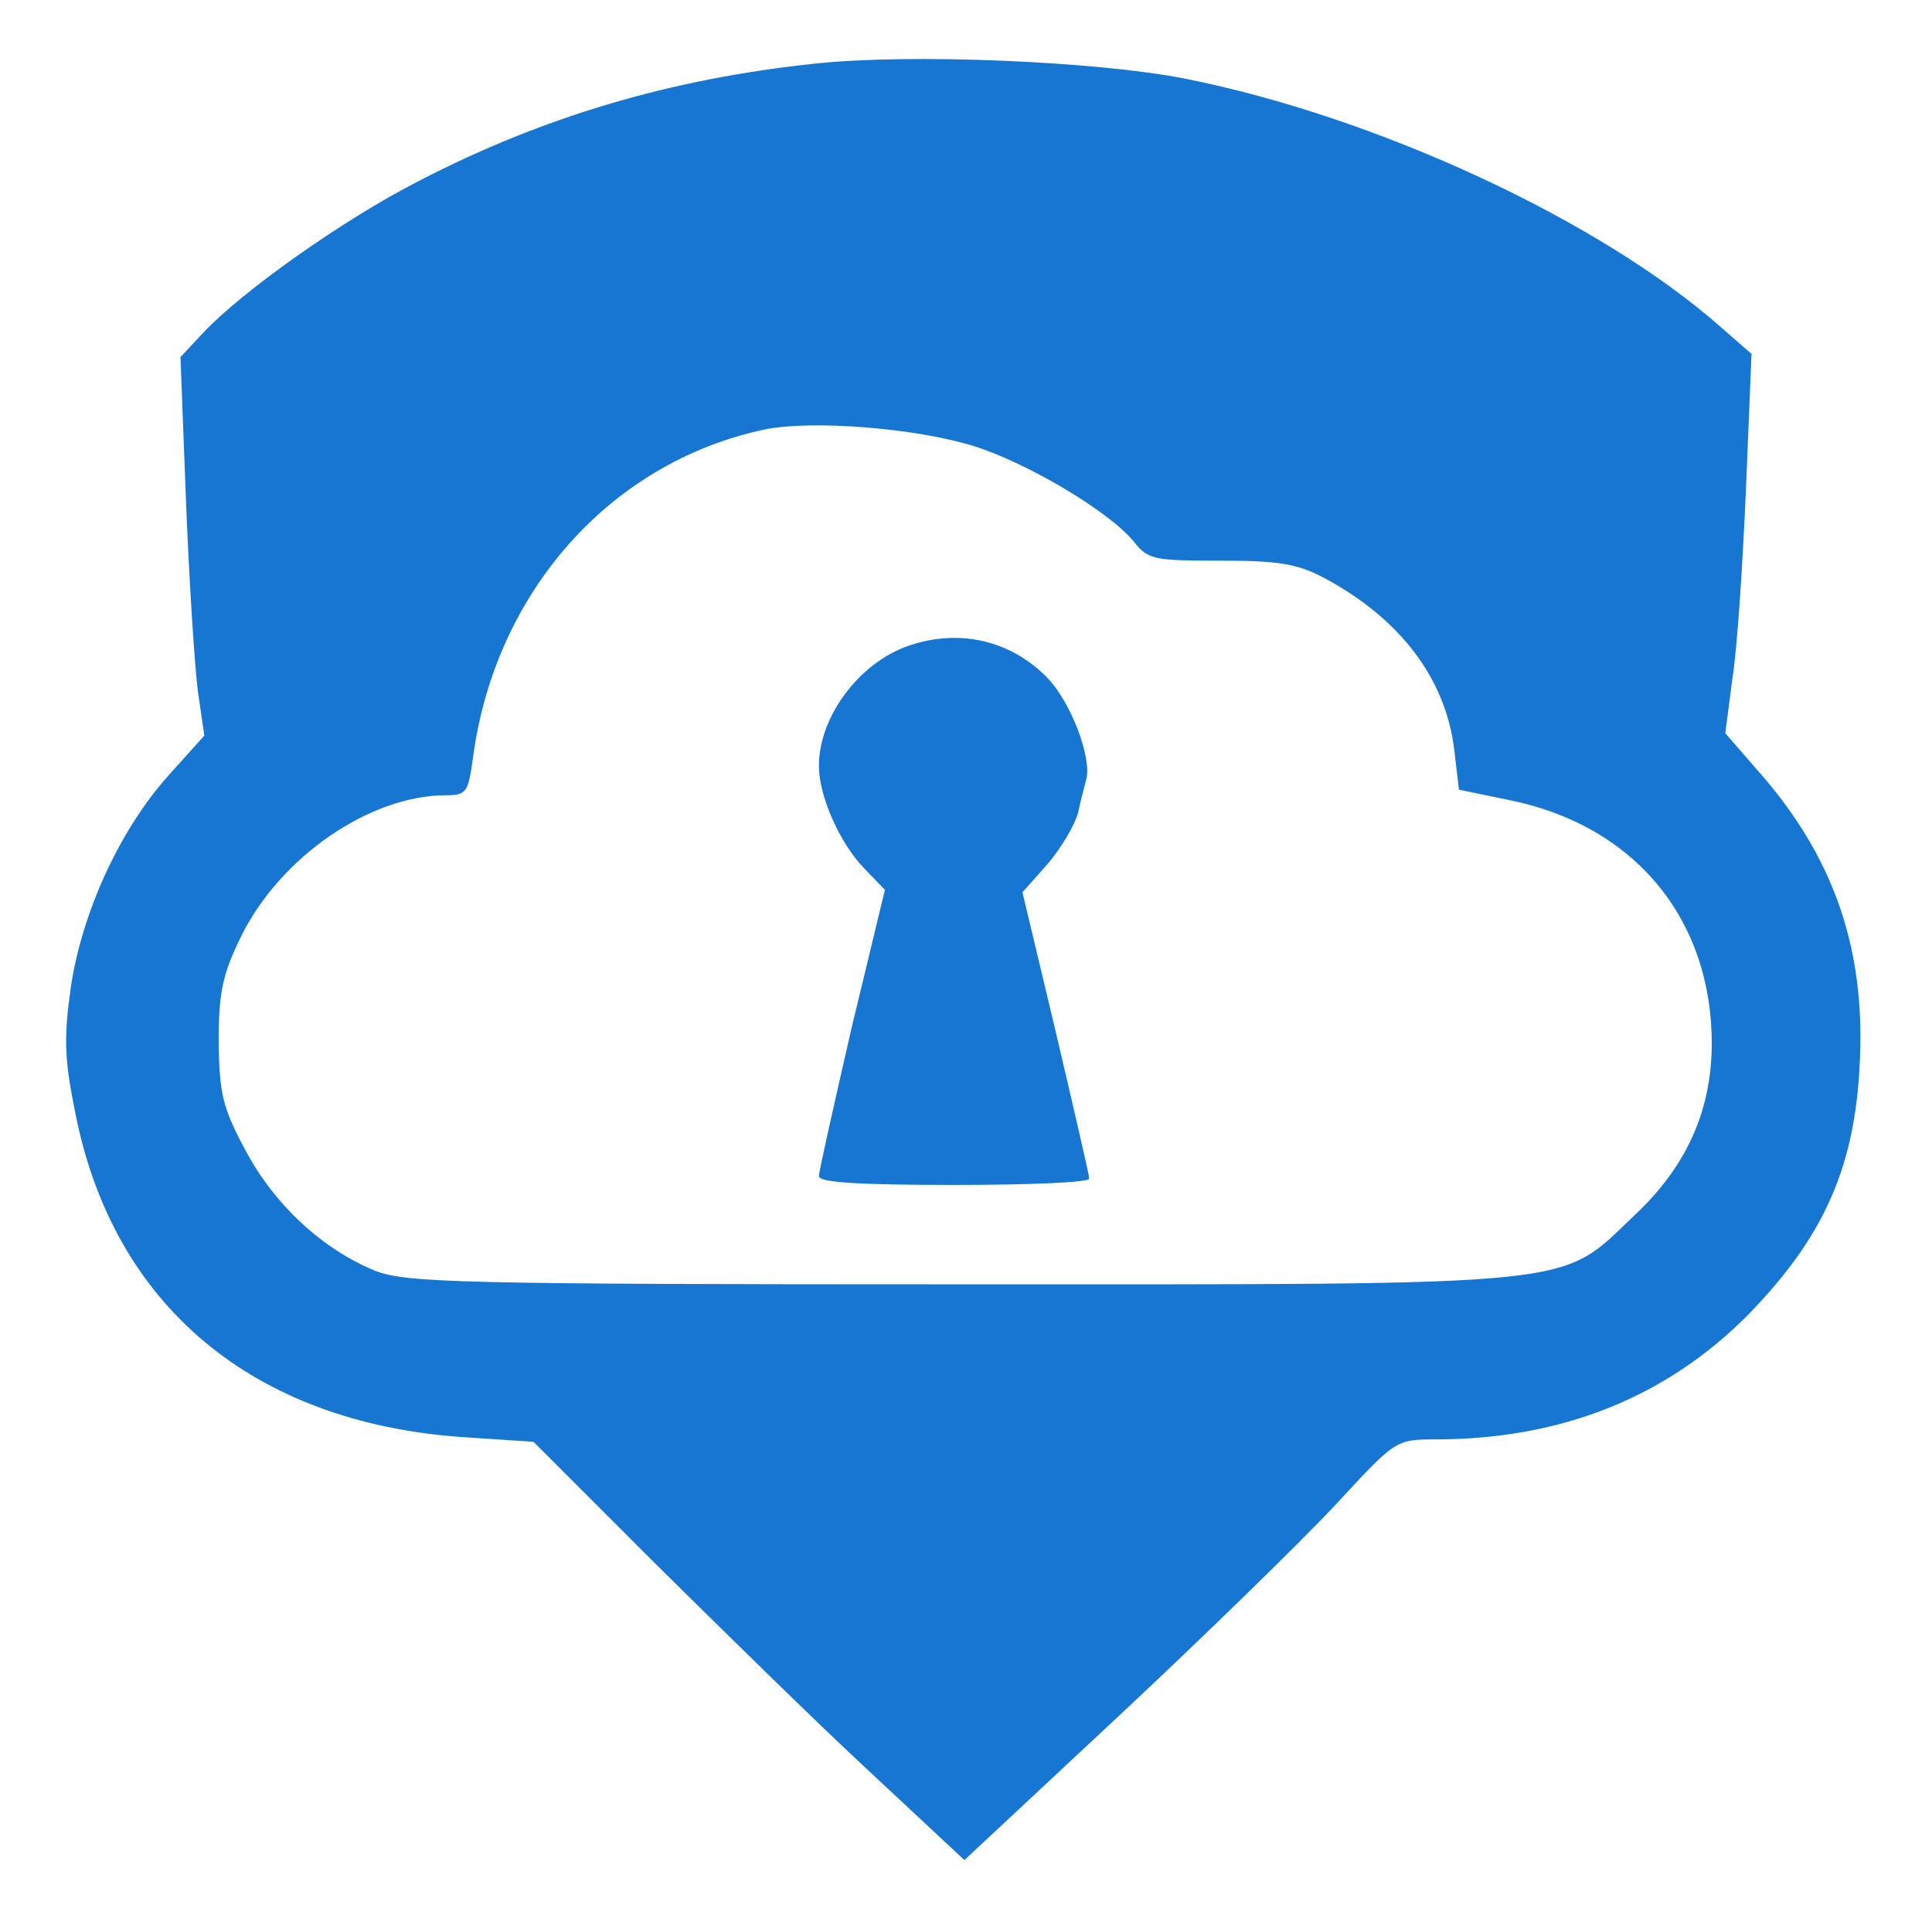
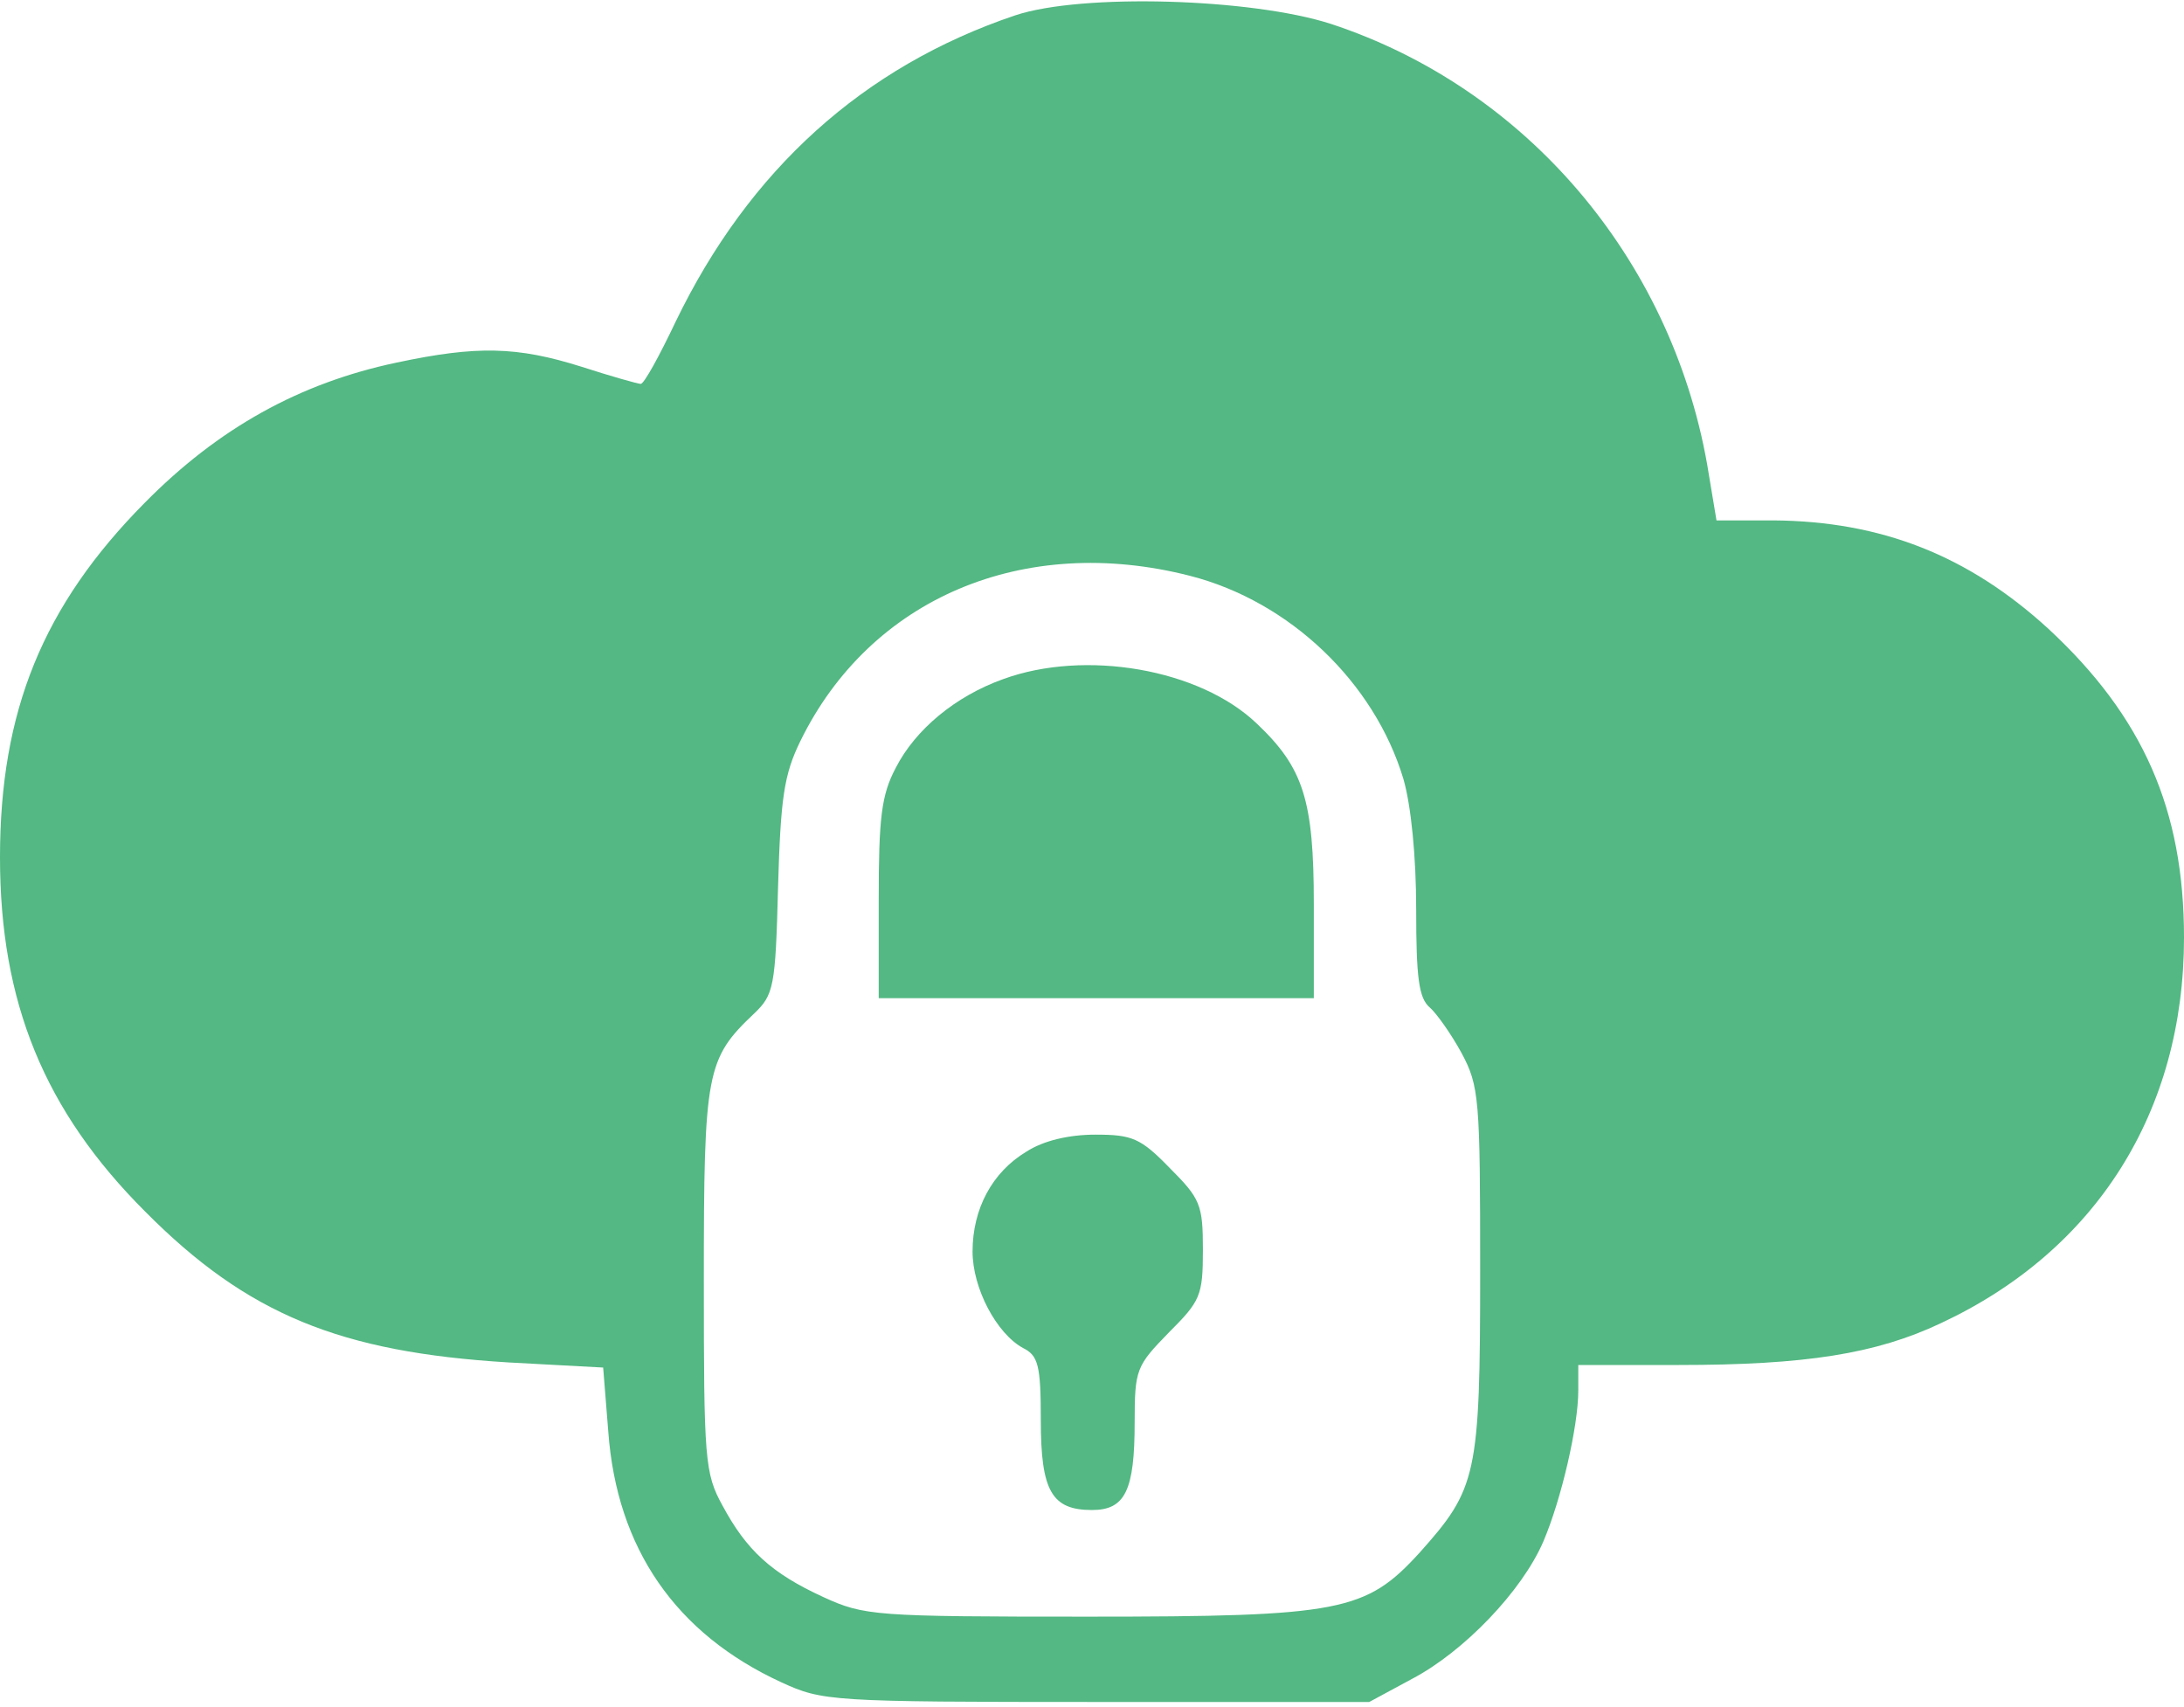
- <svg xmlns="http://www.w3.org/2000/svg" version="1.0" width="243pt" height="241pt" viewBox="0 0 243 241" preserveAspectRatio="xMidYMid meet">
-   <g transform="translate(0,241) scale(0.1,-0.1)" fill="#1776D2" stroke="none">
-     <path d="M1025 2330 c-181 -19 -343 -67 -499 -148 -94 -48 -221 -138 -270 -190 l-29 -31 7 -183 c4 -101 11 -208 15 -238 l8 -55 -45 -50 c-61 -68 -109 -172 -123 -267 -9 -64 -8 -90 6 -159 48 -241 223 -387 485 -406 l91 -6 152 -152 c84 -83 205 -202 271 -263 l119 -111 195 182 c107 100 229 219 271 264 76 82 76 83 126 83 159 0 291 53 394 157 102 105 140 198 141 349 0 129 -41 236 -130 336 l-40 46 9 69 c6 37 13 145 17 238 l7 170 -39 34 c-152 134 -432 264 -673 312 -111 22 -346 32 -466 19z m200 -481 c67 -21 170 -82 201 -120 18 -23 26 -24 109 -24 74 0 97 -4 131 -22 95 -51 152 -126 163 -215 l6 -51 63 -13 c159 -32 256 -151 255 -309 -1 -83 -32 -152 -97 -213 -96 -91 -54 -87 -846 -87 -634 0 -699 2 -738 17 -66 27 -126 82 -163 151 -29 54 -33 71 -34 137 0 62 5 85 28 132 49 100 162 178 258 178 26 0 28 4 34 48 28 208 173 371 367 412 59 12 189 2 263 -21z" />
-     <path d="M1149 1600 c-65 -19 -119 -89 -119 -153 0 -38 26 -97 57 -129 l26 -27 -42 -174 c-22 -96 -41 -180 -41 -186 0 -8 51 -11 170 -11 94 0 170 3 170 8 0 4 -19 86 -42 184 l-42 176 32 36 c17 20 34 49 38 64 3 15 8 33 10 41 8 26 -18 97 -49 129 -44 45 -106 61 -168 42z" />
+ <svg xmlns="http://www.w3.org/2000/svg" version="1.0" width="256pt" height="200pt" viewBox="0 0 256 200" preserveAspectRatio="xMidYMid meet">
+   <g transform="translate(0,200) scale(0.1,-0.1)" fill="#53B883" stroke="none">
+     <path d="M1190 1982 c-178 -60 -312 -181 -398 -359 -19 -40 -37 -73 -41 -73 -3 0 -35 9 -69 20 -76 24 -123 25 -217 5 -114 -24 -209 -77 -295 -164 -120 -121 -170 -245 -170 -416 0 -170 52 -297 170 -415 120 -121 229 -165 426 -177 l111 -6 6 -75 c10 -137 79 -237 203 -294 48 -22 57 -23 369 -23 l320 0 50 27 c61 32 129 103 154 161 21 49 41 135 41 177 l0 30 118 0 c148 0 231 13 307 49 182 85 285 248 285 452 0 150 -48 259 -159 362 -94 86 -196 126 -322 127 l-67 0 -11 66 c-43 242 -213 441 -441 516 -93 30 -292 36 -370 10z m205 -657 c117 -30 216 -125 250 -238 9 -31 15 -91 15 -153 0 -80 3 -104 16 -115 8 -7 25 -31 37 -53 21 -39 22 -54 22 -256 0 -240 -4 -255 -71 -330 -63 -69 -92 -75 -389 -75 -250 0 -262 1 -310 23 -61 28 -90 55 -118 107 -21 38 -22 54 -22 265 0 244 3 259 59 312 23 22 25 31 28 148 3 105 7 132 26 171 82 168 262 244 457 194z" />
+     <path d="M1176 1204 c-56 -20 -103 -59 -126 -104 -17 -32 -20 -59 -20 -155 l0 -115 255 0 255 0 0 110 c0 122 -12 160 -67 212 -67 64 -201 87 -297 52z" />
+     <path d="M1203 650 c-40 -24 -63 -67 -63 -117 0 -43 28 -96 59 -113 18 -9 21 -20 21 -85 0 -83 13 -105 60 -105 39 0 50 23 50 103 0 62 2 66 40 105 37 37 40 43 40 97 0 53 -3 60 -39 96 -34 35 -44 39 -87 39 -31 0 -61 -7 -81 -20z" />
  </g>
</svg>
